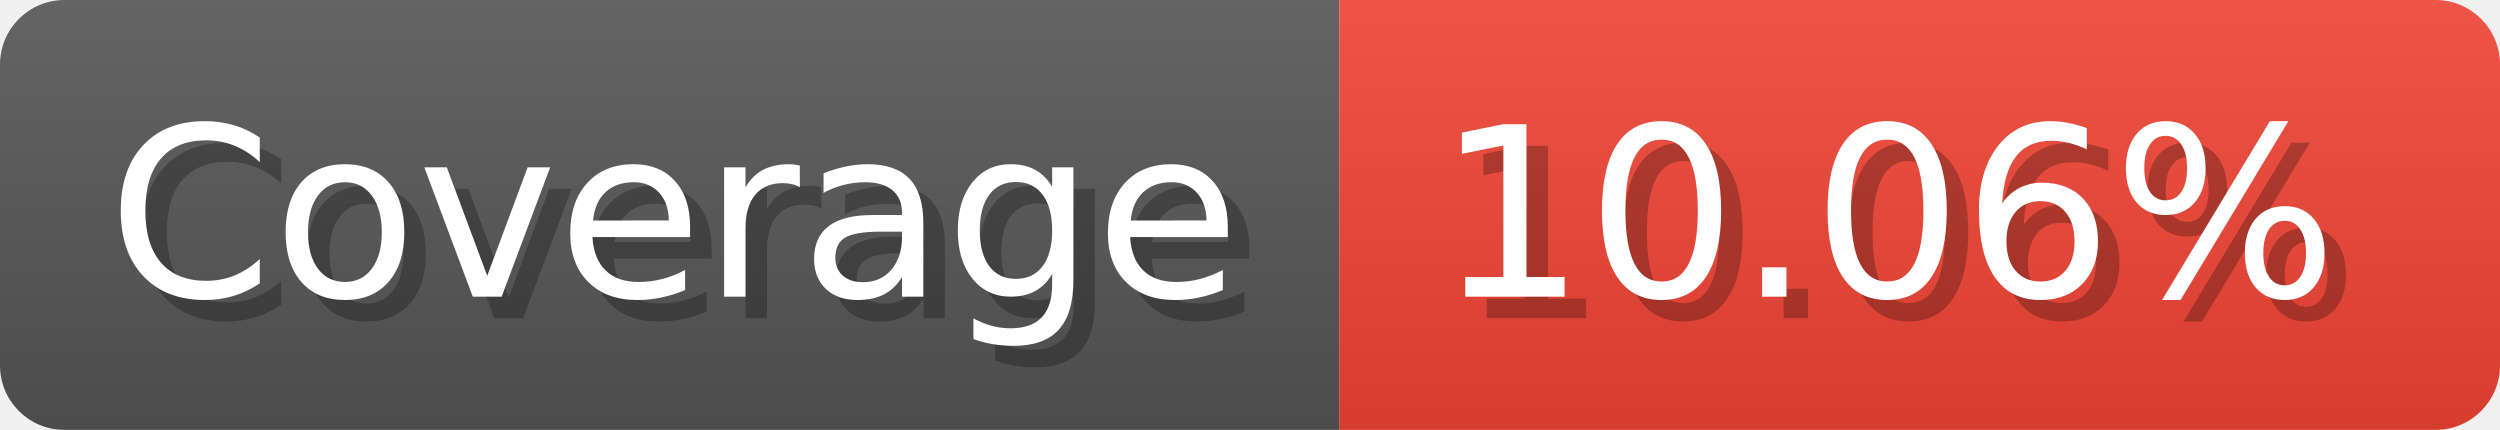
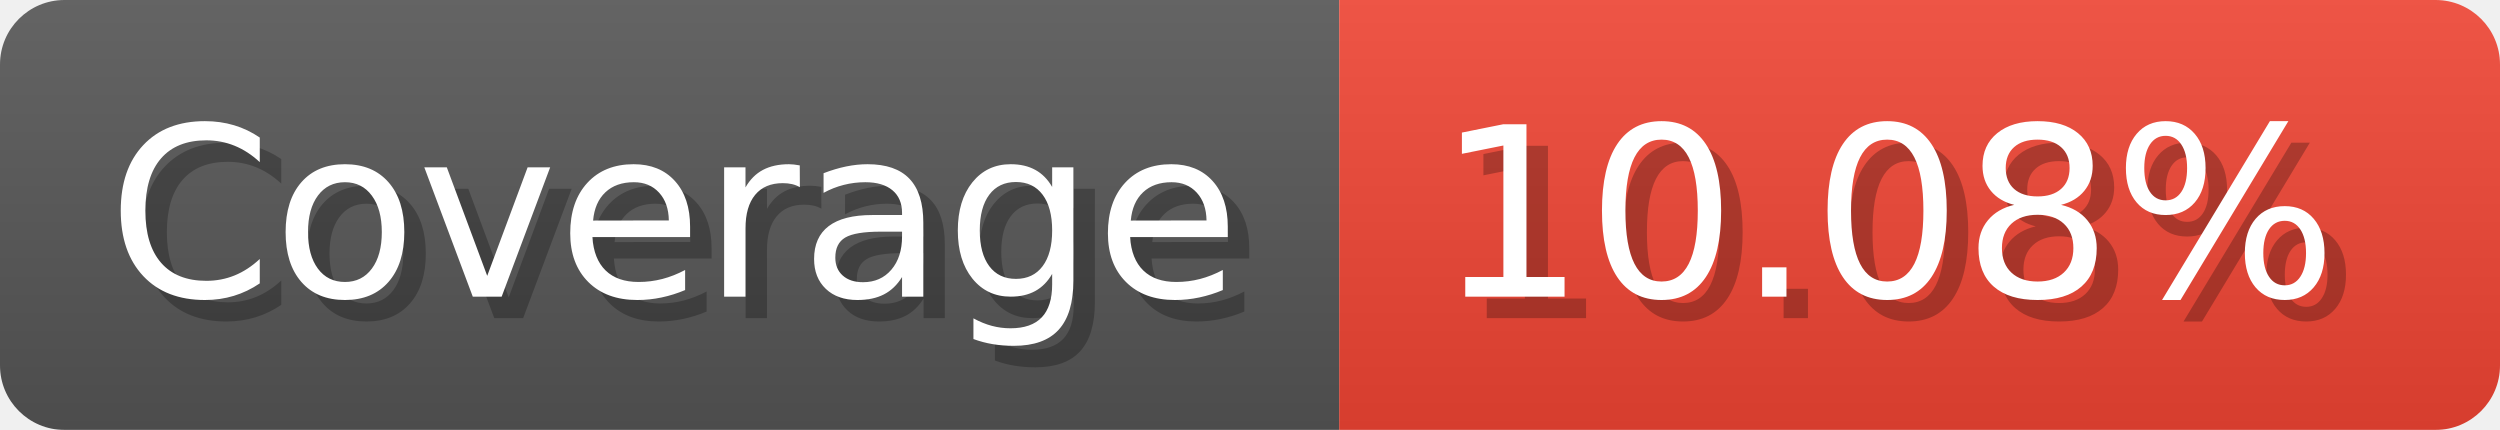
- <svg xmlns="http://www.w3.org/2000/svg" width="116.3" height="20" viewBox="0 0 1163 200" role="img" aria-label="Coverage: 10.06%">
+ <svg xmlns="http://www.w3.org/2000/svg" width="116.3" height="20" viewBox="0 0 1163 200" role="img" aria-label="Coverage: 10.08%">
  <linearGradient id="a" x2="0" y2="100%">
    <stop offset="0" stop-opacity=".1" stop-color="#EEE" />
    <stop offset="1" stop-opacity=".1" />
  </linearGradient>
  <mask id="m">
    <rect width="1163" height="200" rx="30" fill="#FFF" />
  </mask>
  <g mask="url(#m)">
    <rect width="623" height="200" fill="#555" />
    <rect width="540" height="200" fill="#E43" x="623" />
    <rect width="1163" height="200" fill="url(#a)" />
  </g>
  <g aria-hidden="true" fill="#fff" text-anchor="start" font-family="Verdana,DejaVu Sans,sans-serif" font-size="110">
    <text x="60" y="148" textLength="523" fill="#000" opacity="0.25">Coverage</text>
    <text x="50" y="138" textLength="523">Coverage</text>
-     <text x="678" y="148" textLength="440" fill="#000" opacity="0.25">10.06%</text>
-     <text x="668" y="138" textLength="440">10.06%</text>
+     <text x="678" y="148" textLength="440" fill="#000" opacity="0.25">10.08%</text>
+     <text x="668" y="138" textLength="440">10.08%</text>
  </g>
</svg>
